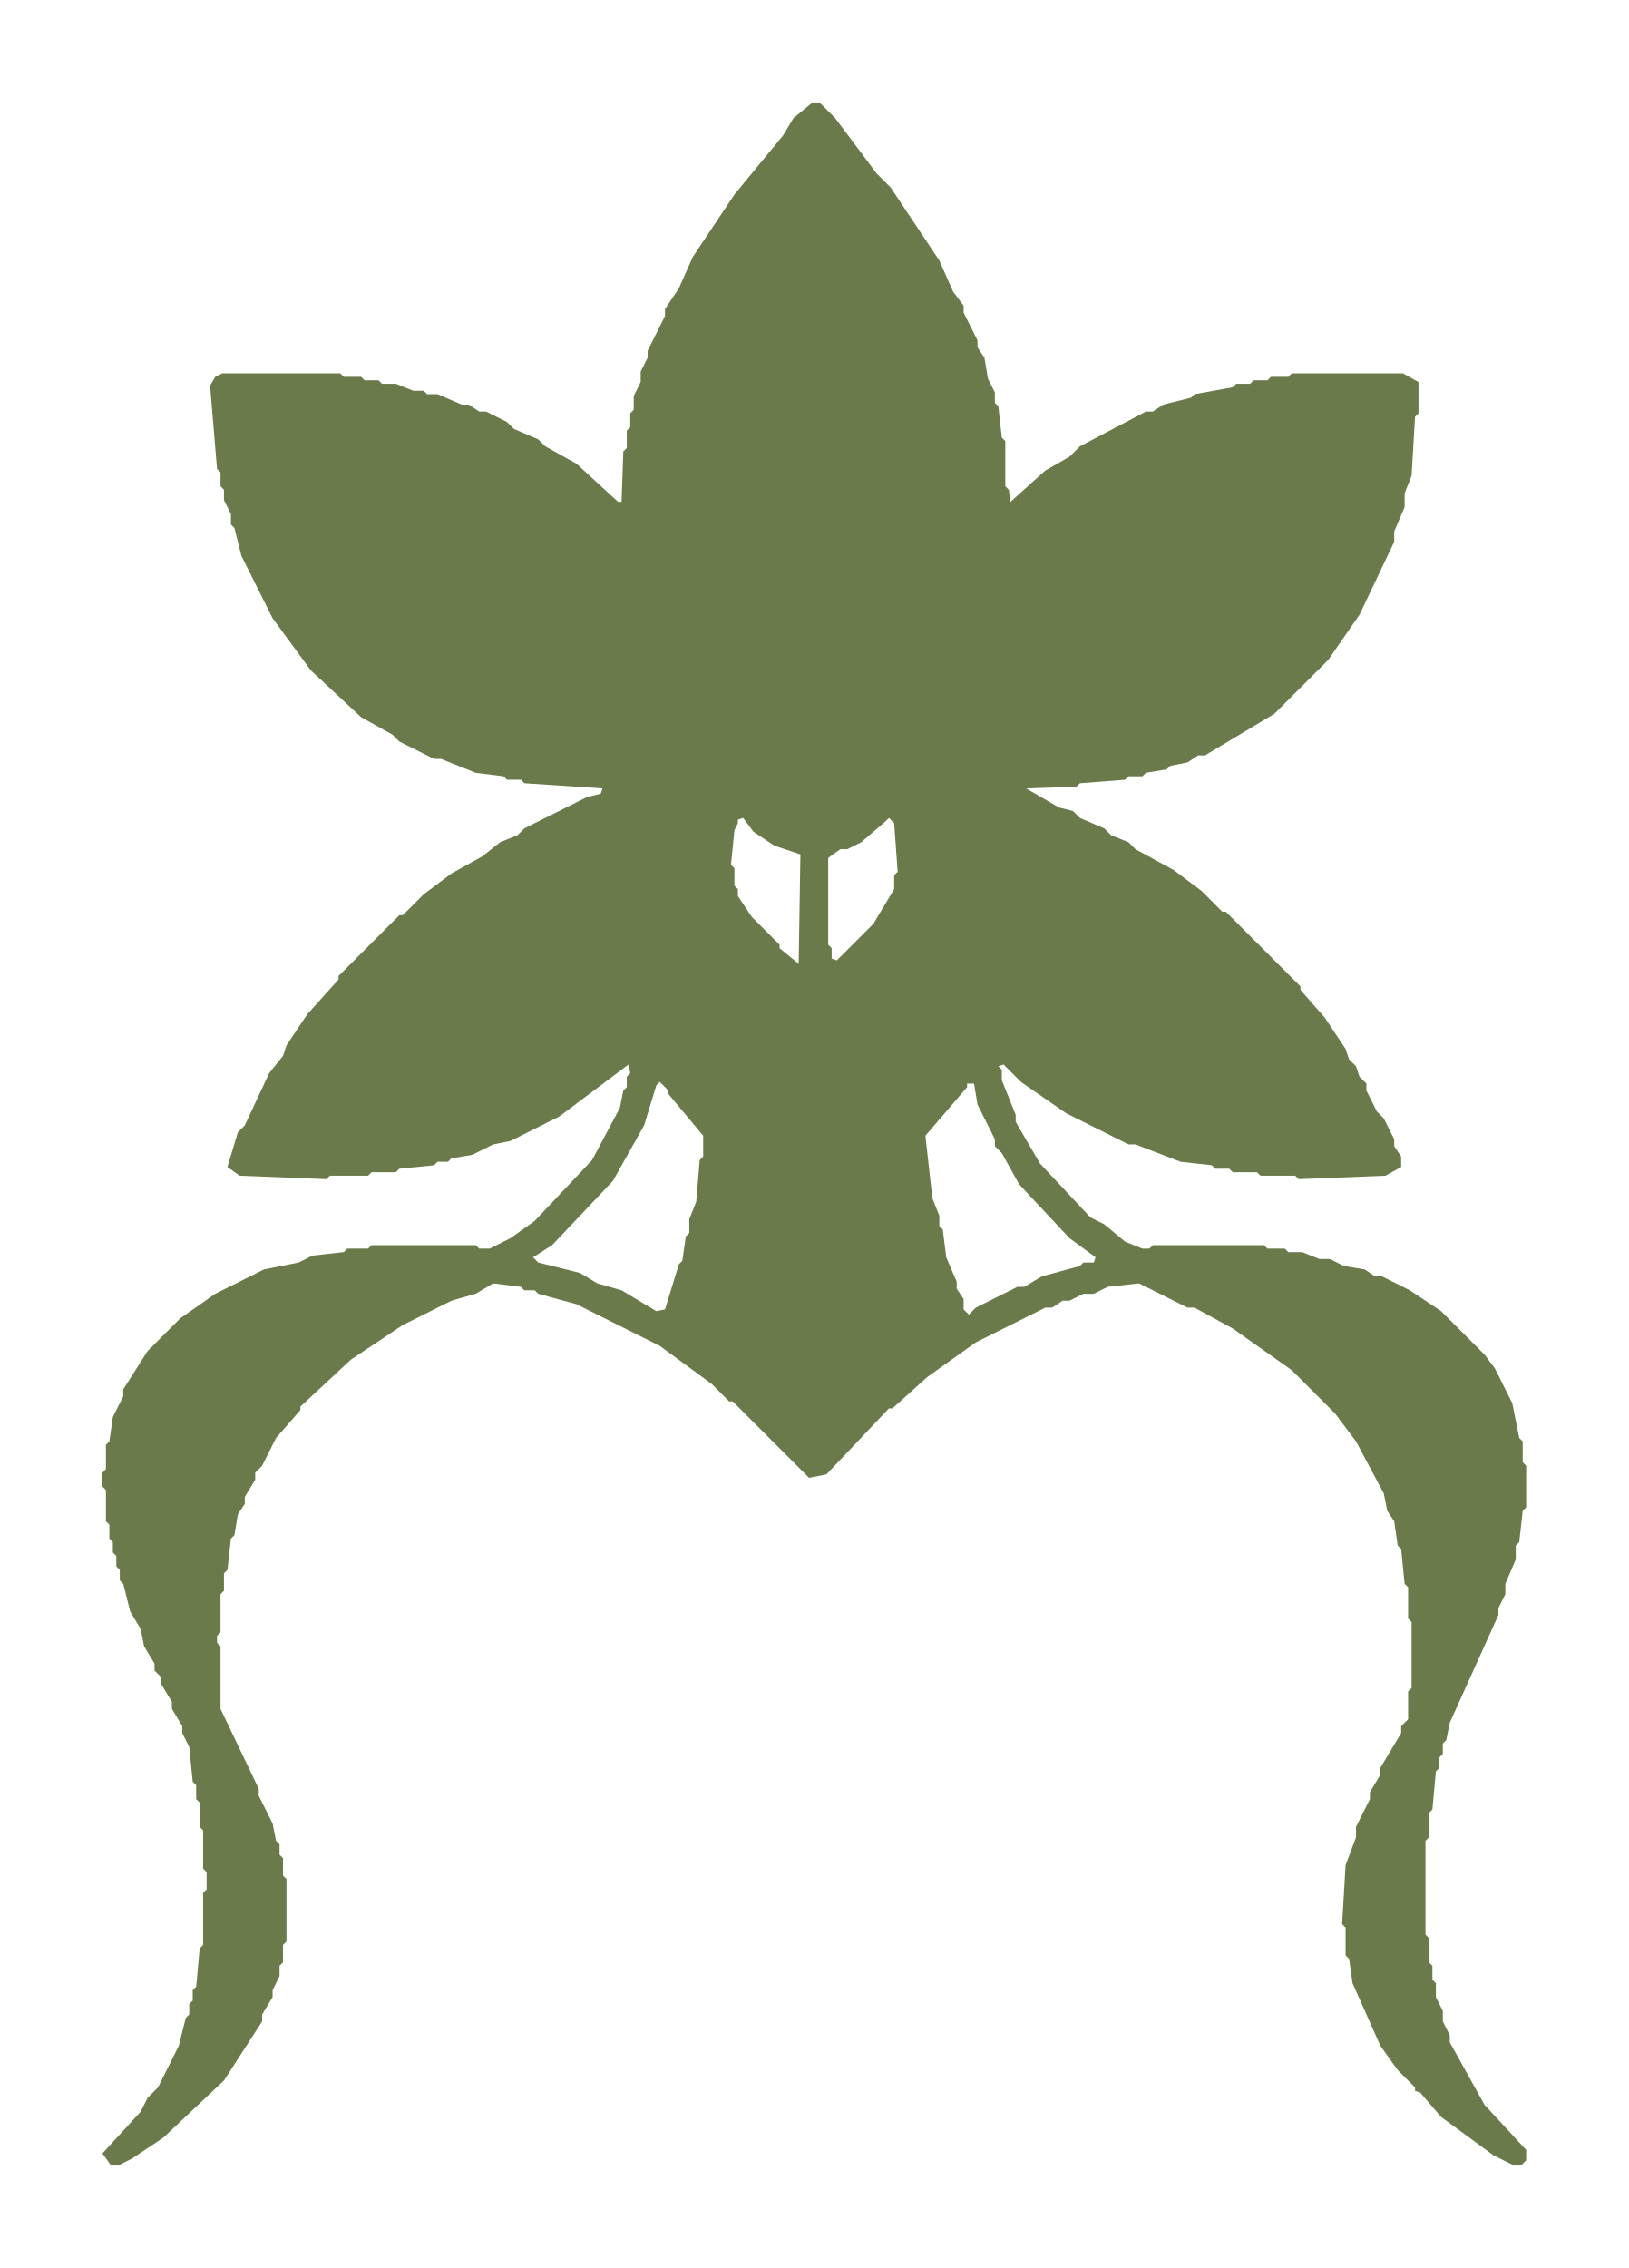
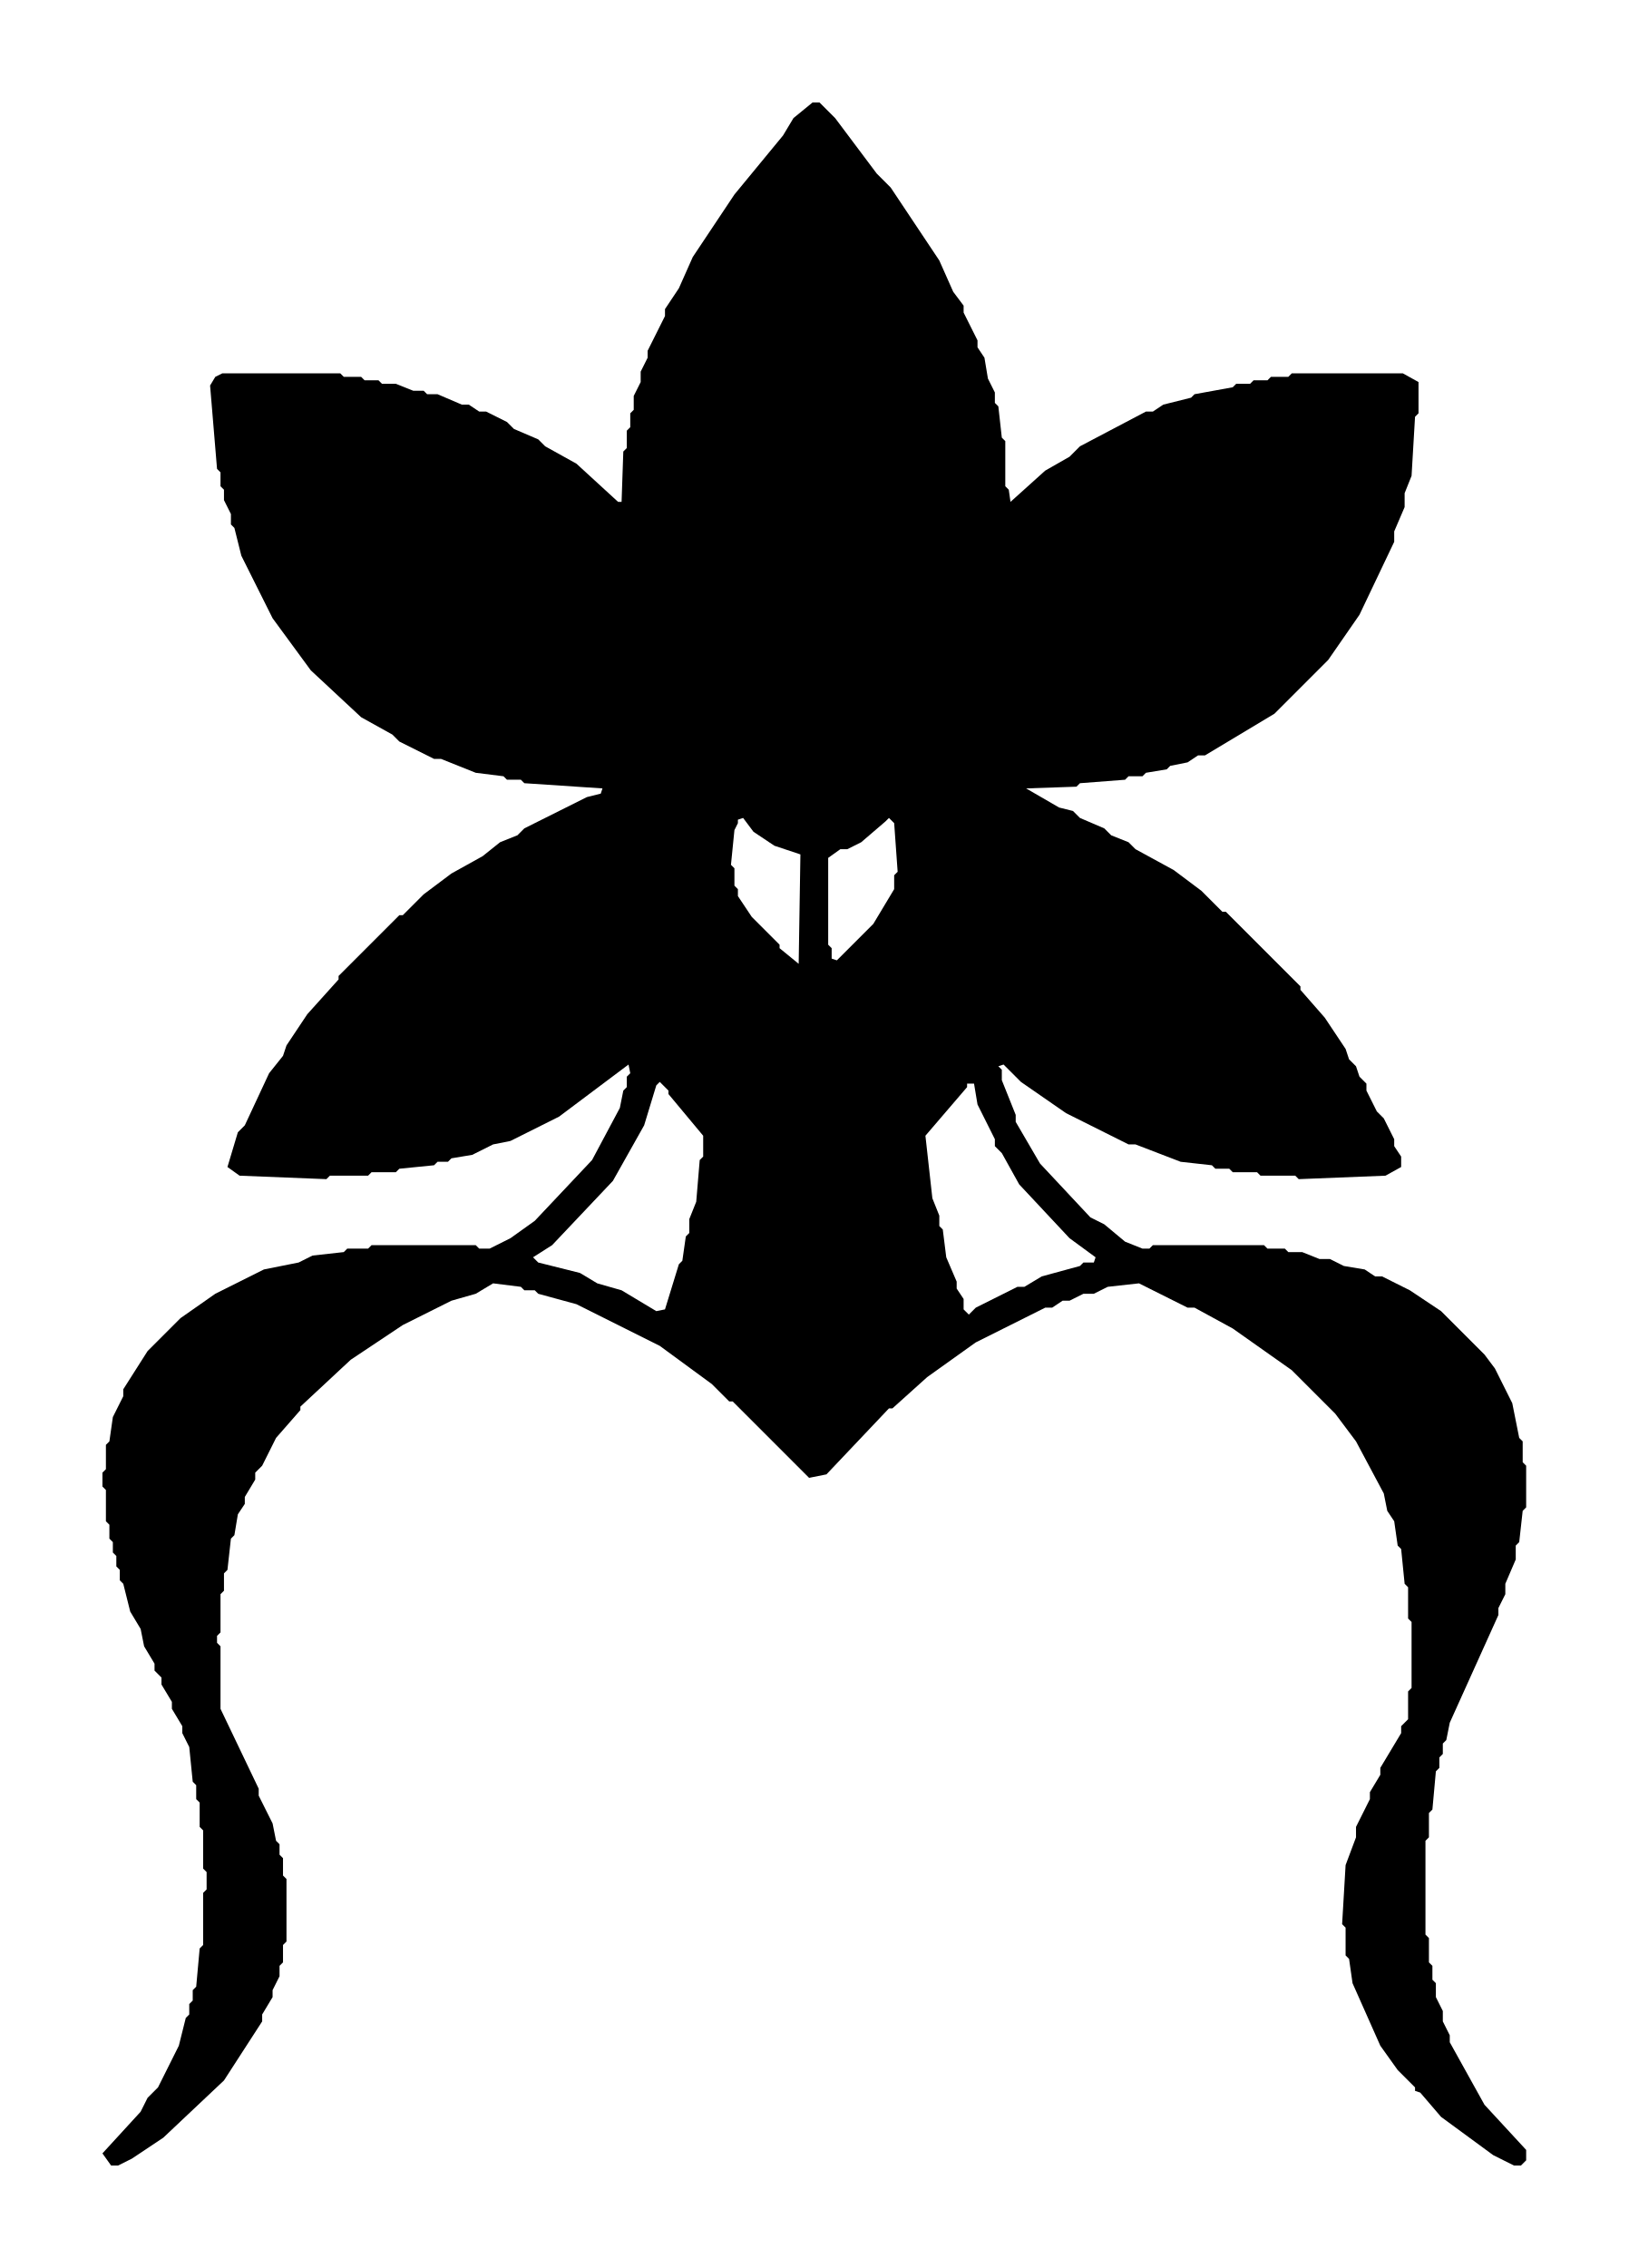
- <svg xmlns="http://www.w3.org/2000/svg" viewBox="0 0 469 653" width="469" height="653">
-   <path d="M234.0,29.5L228.5,34.0L225.5,39.0L211.5,56.0L199.5,74.0L195.5,83.0L191.5,89.0L191.5,91.0L186.5,101.0L186.5,103.0L184.5,107.0L184.5,110.0L182.5,114.0L182.5,118.0L181.5,119.0L181.5,123.0L180.5,124.0L180.5,129.0L179.5,130.0L179.0,144.5L178.0,144.5L166.0,133.5L157.0,128.5L155.0,126.5L148.0,123.5L146.0,121.5L140.0,118.5L138.0,118.5L135.0,116.5L133.0,116.5L126.0,113.5L123.0,113.5L122.0,112.5L119.0,112.5L114.0,110.5L110.0,110.5L109.0,109.5L105.0,109.5L104.0,108.5L99.0,108.5L98.0,107.5L64.0,107.5L62.0,108.5L60.5,111.0L62.5,135.0L63.5,136.0L63.5,140.0L64.5,141.0L64.5,144.0L66.5,148.0L66.5,151.0L67.5,152.0L69.5,160.0L78.5,178.0L89.5,193.0L104.0,206.5L113.0,211.5L115.0,213.5L125.0,218.5L127.0,218.5L137.0,222.5L145.0,223.5L146.0,224.5L150.0,224.5L151.0,225.5L173.5,227.0L173.0,228.5L169.0,229.5L151.0,238.5L149.0,240.5L144.0,242.5L139.0,246.5L130.0,251.5L122.0,257.5L116.0,263.5L115.0,263.5L97.5,281.0L97.5,282.0L88.5,292.0L82.5,301.0L81.5,304.0L77.5,309.0L70.5,324.0L68.5,326.0L65.5,336.0L69.0,338.5L94.0,339.5L95.0,338.5L106.0,338.5L107.0,337.5L114.0,337.5L115.0,336.5L125.0,335.5L126.0,334.5L129.0,334.5L130.0,333.5L136.0,332.5L142.0,329.5L147.0,328.5L161.0,321.5L181.0,306.5L181.5,309.0L180.5,310.0L180.5,313.0L179.5,314.0L178.5,319.0L170.5,334.0L154.0,351.5L147.0,356.5L141.0,359.5L138.0,359.5L137.0,358.5L107.0,358.5L106.0,359.5L100.0,359.5L99.0,360.5L90.0,361.5L86.0,363.5L76.0,365.5L62.0,372.5L52.0,379.5L42.5,389.0L35.5,400.0L35.5,402.0L32.5,408.0L31.5,415.0L30.5,416.0L30.5,423.0L29.5,424.0L29.5,428.0L30.5,429.0L30.5,438.0L31.5,439.0L31.5,443.0L32.5,444.0L32.5,447.0L33.5,448.0L33.5,451.0L34.5,452.0L34.5,455.0L35.5,456.0L37.5,464.0L40.5,469.0L41.5,474.0L44.5,479.0L44.5,481.0L46.5,483.0L46.5,485.0L49.5,490.0L49.5,492.0L52.5,497.0L52.5,499.0L54.5,503.0L55.5,513.0L56.5,514.0L56.5,518.0L57.5,519.0L57.5,526.0L58.5,527.0L58.5,538.0L59.5,539.0L59.5,544.0L58.5,545.0L58.5,560.0L57.5,561.0L56.5,572.0L55.5,573.0L55.5,576.0L54.5,577.0L54.5,580.0L53.5,581.0L51.5,589.0L45.5,601.0L42.5,604.0L40.5,608.0L29.5,620.0L32.0,623.5L34.0,623.5L38.0,621.5L47.0,615.5L64.5,599.0L75.5,582.0L75.5,580.0L78.5,575.0L78.5,573.0L80.5,569.0L80.5,566.0L81.5,565.0L81.5,560.0L82.5,559.0L82.5,541.0L81.5,540.0L81.5,535.0L80.5,534.0L80.5,531.0L79.5,530.0L78.5,525.0L74.5,517.0L74.5,515.0L63.5,492.0L63.5,474.0L62.5,473.0L62.5,471.0L63.5,470.0L63.5,459.0L64.5,458.0L64.5,453.0L65.5,452.0L66.5,443.0L67.5,442.0L68.5,436.0L70.5,433.0L70.5,431.0L73.5,426.0L73.5,424.0L75.5,422.0L79.5,414.0L86.5,406.0L86.5,405.0L101.0,391.5L116.0,381.5L130.0,374.5L137.0,372.5L142.0,369.5L150.0,370.5L151.0,371.5L154.0,371.5L155.0,372.5L166.0,375.5L190.0,387.5L205.0,398.5L210.0,403.5L211.0,403.5L233.0,425.5L238.0,424.5L256.0,405.5L257.0,405.5L267.0,396.5L281.0,386.5L301.0,376.5L303.0,376.5L306.0,374.5L308.0,374.5L312.0,372.5L315.0,372.5L319.0,370.5L328.0,369.5L342.0,376.5L344.0,376.5L355.0,382.5L372.0,394.5L384.5,407.0L390.5,415.0L398.5,430.0L399.5,435.0L401.5,438.0L402.5,445.0L403.5,446.0L404.5,456.0L405.5,457.0L405.5,466.0L406.5,467.0L406.5,486.0L405.5,487.0L405.5,495.0L403.5,497.0L403.5,499.0L397.5,509.0L397.5,511.0L394.5,516.0L394.5,518.0L390.5,526.0L390.5,529.0L387.5,537.0L386.5,554.0L387.5,555.0L387.5,563.0L388.5,564.0L389.5,571.0L397.5,589.0L402.5,596.0L407.5,601.0L407.5,602.0L409.0,602.5L415.0,609.5L430.0,620.5L436.0,623.5L438.0,623.5L439.5,622.0L439.5,619.0L427.5,606.0L417.5,588.0L417.5,586.0L415.5,582.0L415.5,579.0L413.5,575.0L413.5,571.0L412.5,570.0L412.5,566.0L411.5,565.0L411.5,558.0L410.5,557.0L410.5,530.0L411.5,529.0L411.5,522.0L412.5,521.0L413.5,510.0L414.5,509.0L414.5,506.0L415.5,505.0L415.5,502.0L416.5,501.0L417.5,496.0L431.5,465.0L431.5,463.0L433.5,459.0L433.5,456.0L436.5,449.0L436.5,445.0L437.5,444.0L438.5,435.0L439.5,434.0L439.5,422.0L438.5,421.0L438.5,415.0L437.5,414.0L435.5,404.0L430.5,394.0L427.5,390.0L415.0,377.5L406.0,371.5L398.0,367.5L396.0,367.5L393.0,365.5L387.0,364.5L383.0,362.5L380.0,362.5L375.0,360.5L371.0,360.5L370.0,359.5L365.0,359.5L364.0,358.5L332.0,358.5L331.0,359.5L329.0,359.5L324.0,357.5L318.0,352.5L314.0,350.5L299.5,335.0L292.5,323.0L292.5,321.0L288.5,311.0L288.5,308.0L287.5,307.0L289.0,306.5L294.0,311.5L307.0,320.5L325.0,329.5L327.0,329.5L340.0,334.5L349.0,335.5L350.0,336.5L354.0,336.5L355.0,337.5L362.0,337.5L363.0,338.5L373.0,338.5L374.0,339.5L399.0,338.5L403.5,336.0L403.5,333.0L401.5,330.0L401.5,328.0L398.5,322.0L396.5,320.0L393.5,314.0L393.5,312.0L391.5,310.0L390.5,307.0L388.5,305.0L387.5,302.0L381.5,293.0L374.5,285.0L374.5,284.0L353.0,262.5L352.0,262.5L346.0,256.5L338.0,250.5L327.0,244.5L325.0,242.5L320.0,240.5L318.0,238.5L311.0,235.5L309.0,233.5L305.0,232.5L295.5,227.0L310.0,226.5L311.0,225.5L324.0,224.5L325.0,223.5L329.0,223.5L330.0,222.5L336.0,221.5L337.0,220.5L342.0,219.5L345.0,217.5L347.0,217.5L367.0,205.5L382.5,190.0L391.5,177.0L401.5,156.0L401.5,153.0L404.5,146.0L404.5,142.0L406.5,137.0L407.5,120.0L408.5,119.0L408.5,110.0L404.0,107.5L372.0,107.5L371.0,108.5L366.0,108.5L365.0,109.5L361.0,109.5L360.0,110.5L356.0,110.5L355.0,111.5L344.0,113.5L343.0,114.5L335.0,116.5L332.0,118.5L330.0,118.5L311.0,128.5L308.0,131.5L301.0,135.5L291.0,144.5L290.5,141.0L289.5,140.0L289.5,127.0L288.5,126.0L287.5,117.0L286.5,116.0L286.5,113.0L284.5,109.0L283.5,103.0L281.5,100.0L281.5,98.0L277.5,90.0L277.5,88.0L274.5,84.0L270.5,75.0L256.5,54.0L252.5,50.0L240.5,34.0L236.0,29.5L235.0,29.5Z M212.5,236.0L214.0,235.5L217.0,239.5L223.0,243.5L230.5,246.0L230.0,277.5L224.5,273.0L224.5,272.0L216.5,264.0L212.5,258.0L212.5,256.0L211.5,255.0L211.5,250.0L210.5,249.0L211.5,239.0L212.5,237.0Z M255.5,236.0L256.0,235.5L257.5,237.0L258.5,251.0L257.5,252.0L257.5,256.0L251.5,266.0L241.0,276.5L239.5,276.0L239.5,273.0L238.5,272.0L238.5,247.0L242.0,244.5L244.0,244.5L248.0,242.5L255.0,236.5Z M189.5,312.0L190.0,311.5L192.5,314.0L192.5,315.0L202.5,327.0L202.5,333.0L201.5,334.0L200.5,346.0L198.5,351.0L198.5,355.0L197.5,356.0L196.5,363.0L195.5,364.0L191.5,377.0L189.0,377.5L179.0,371.5L172.0,369.5L167.0,366.5L155.0,363.5L153.5,362.0L159.0,358.5L176.5,340.0L185.5,324.0L189.0,312.5Z M278.5,312.0L280.5,312.0L281.5,318.0L286.5,328.0L286.5,330.0L288.5,332.0L293.5,341.0L308.0,356.5L315.5,362.0L315.0,363.5L312.0,363.5L311.0,364.5L300.0,367.5L295.0,370.5L293.0,370.5L281.0,376.5L279.0,378.5L277.5,377.0L277.5,374.0L275.5,371.0L275.5,369.0L272.5,362.0L271.5,354.0L270.5,353.0L270.5,350.0L268.5,345.0L266.5,327.0L278.5,313.0Z" fill="#6B7A4A" fill-rule="evenodd" />
+ <svg xmlns="http://www.w3.org/2000/svg" viewBox="0 0 469 653" width="100%" height="100%">
+   <path d="M234.0,29.5L228.5,34.0L225.5,39.0L211.5,56.0L199.5,74.0L195.5,83.0L191.5,89.0L191.5,91.0L186.5,101.0L186.5,103.0L184.5,107.0L184.5,110.0L182.5,114.0L182.5,118.0L181.5,119.0L181.5,123.0L180.5,124.0L180.5,129.0L179.5,130.0L179.0,144.5L178.0,144.5L166.0,133.5L157.0,128.5L155.0,126.5L148.0,123.5L146.0,121.5L140.0,118.5L138.0,118.5L135.0,116.5L133.0,116.5L126.0,113.5L123.0,113.5L122.0,112.5L119.0,112.5L114.0,110.5L110.0,110.5L109.0,109.5L105.0,109.5L104.0,108.5L99.0,108.5L98.0,107.5L64.0,107.5L62.0,108.5L60.5,111.0L62.5,135.0L63.5,136.0L63.5,140.0L64.5,141.0L64.5,144.0L66.5,148.0L66.5,151.0L67.5,152.0L69.5,160.0L78.5,178.0L89.5,193.0L104.0,206.5L113.0,211.5L115.0,213.5L125.0,218.5L127.0,218.5L137.0,222.5L145.0,223.5L146.0,224.5L150.0,224.5L151.0,225.5L173.5,227.0L173.0,228.5L169.0,229.5L151.0,238.5L149.0,240.5L144.0,242.5L139.0,246.5L130.0,251.5L122.0,257.5L116.0,263.5L115.0,263.5L97.5,281.0L97.5,282.0L88.5,292.0L82.5,301.0L81.5,304.0L77.5,309.0L70.5,324.0L68.5,326.0L65.5,336.0L69.0,338.5L94.0,339.5L95.0,338.5L106.0,338.5L107.0,337.5L114.0,337.5L115.0,336.5L125.0,335.5L126.0,334.5L129.0,334.5L130.0,333.5L136.0,332.5L142.0,329.5L147.0,328.5L161.0,321.5L181.0,306.5L181.5,309.0L180.5,310.0L180.5,313.0L179.5,314.0L178.5,319.0L170.5,334.0L154.0,351.5L147.0,356.5L141.0,359.5L138.0,359.5L137.0,358.5L107.0,358.5L106.0,359.5L100.0,359.5L99.0,360.5L90.0,361.5L86.0,363.5L76.0,365.5L62.0,372.5L52.0,379.5L42.5,389.0L35.5,400.0L35.5,402.0L32.5,408.0L31.5,415.0L30.5,416.0L30.5,423.0L29.5,424.0L29.5,428.0L30.5,429.0L30.5,438.0L31.5,439.0L31.5,443.0L32.5,444.0L32.5,447.0L33.5,448.0L33.5,451.0L34.5,452.0L34.5,455.0L35.5,456.0L37.5,464.0L40.5,469.0L41.5,474.0L44.5,479.0L44.5,481.0L46.5,483.0L46.5,485.0L49.5,490.0L49.5,492.0L52.5,497.0L52.5,499.0L54.5,503.0L55.5,513.0L56.5,514.0L56.5,518.0L57.5,519.0L57.5,526.0L58.5,527.0L58.5,538.0L59.5,539.0L59.5,544.0L58.5,545.0L58.5,560.0L57.5,561.0L56.5,572.0L55.5,573.0L55.5,576.0L54.5,577.0L54.5,580.0L53.5,581.0L51.5,589.0L45.5,601.0L42.5,604.0L40.5,608.0L29.5,620.0L32.0,623.5L34.0,623.5L38.0,621.5L47.0,615.5L64.5,599.0L75.5,582.0L75.5,580.0L78.5,575.0L78.5,573.0L80.5,569.0L80.5,566.0L81.5,565.0L81.5,560.0L82.5,559.0L82.5,541.0L81.5,540.0L81.5,535.0L80.5,534.0L80.5,531.0L79.5,530.0L78.5,525.0L74.5,517.0L74.5,515.0L63.5,492.0L63.5,474.0L62.5,473.0L62.5,471.0L63.5,470.0L63.5,459.0L64.5,458.0L64.5,453.0L65.5,452.0L66.5,443.0L67.5,442.0L68.5,436.0L70.5,433.0L70.5,431.0L73.5,426.0L73.5,424.0L75.5,422.0L79.5,414.0L86.5,406.0L86.5,405.0L101.0,391.5L116.0,381.5L130.0,374.5L137.0,372.5L142.0,369.5L150.0,370.5L151.0,371.5L154.0,371.5L155.0,372.5L166.0,375.5L190.0,387.5L205.0,398.5L210.0,403.5L211.0,403.5L233.0,425.5L238.0,424.5L256.0,405.5L257.0,405.5L267.0,396.5L281.0,386.5L301.0,376.5L303.0,376.5L306.0,374.5L308.0,374.5L312.0,372.5L315.0,372.5L319.0,370.5L328.0,369.5L342.0,376.5L344.0,376.5L355.0,382.5L372.0,394.5L384.5,407.0L390.5,415.0L398.5,430.0L399.5,435.0L401.5,438.0L402.5,445.0L403.5,446.0L404.5,456.0L405.5,457.0L405.5,466.0L406.5,467.0L406.5,486.0L405.5,487.0L405.5,495.0L403.5,497.0L403.5,499.0L397.5,509.0L397.5,511.0L394.5,516.0L394.5,518.0L390.5,526.0L390.5,529.0L387.5,537.0L386.5,554.0L387.5,555.0L387.5,563.0L388.5,564.0L389.5,571.0L397.5,589.0L402.5,596.0L407.5,601.0L407.5,602.0L409.0,602.5L415.0,609.5L430.0,620.5L436.0,623.5L438.0,623.5L439.5,622.0L439.5,619.0L427.5,606.0L417.5,588.0L417.5,586.0L415.5,582.0L415.5,579.0L413.5,575.0L413.5,571.0L412.5,570.0L412.5,566.0L411.5,565.0L411.5,558.0L410.5,557.0L410.5,530.0L411.5,529.0L411.5,522.0L412.5,521.0L413.5,510.0L414.5,509.0L414.5,506.0L415.5,505.0L415.5,502.0L416.5,501.0L417.5,496.0L431.5,465.0L431.5,463.0L433.5,459.0L433.5,456.0L436.5,449.0L436.5,445.0L437.5,444.0L438.5,435.0L439.5,434.0L439.5,422.0L438.5,421.0L438.5,415.0L437.5,414.0L435.5,404.0L430.5,394.0L427.5,390.0L415.0,377.5L406.0,371.5L398.0,367.5L396.0,367.5L393.0,365.5L387.0,364.5L383.0,362.5L380.0,362.5L375.0,360.5L371.0,360.5L370.0,359.5L365.0,359.5L364.0,358.5L332.0,358.5L331.0,359.5L329.0,359.5L324.0,357.5L318.0,352.5L314.0,350.5L299.5,335.0L292.5,323.0L292.5,321.0L288.5,311.0L288.5,308.0L287.5,307.0L289.0,306.5L294.0,311.5L307.0,320.5L325.0,329.5L327.0,329.5L340.0,334.5L349.0,335.5L350.0,336.5L354.0,336.5L355.0,337.5L362.0,337.5L363.0,338.5L373.0,338.5L374.0,339.5L399.0,338.5L403.5,336.0L403.5,333.0L401.5,330.0L401.5,328.0L398.5,322.0L396.5,320.0L393.5,314.0L393.5,312.0L391.5,310.0L390.5,307.0L388.5,305.0L387.5,302.0L381.5,293.0L374.5,285.0L374.5,284.0L353.0,262.5L352.0,262.5L346.0,256.5L338.0,250.5L327.0,244.5L325.0,242.5L320.0,240.5L318.0,238.5L311.0,235.5L309.0,233.5L305.0,232.5L295.5,227.0L310.0,226.5L311.0,225.5L324.0,224.5L325.0,223.5L329.0,223.5L330.0,222.5L336.0,221.5L337.0,220.5L342.0,219.5L345.0,217.5L347.0,217.5L367.0,205.5L382.5,190.0L391.5,177.0L401.5,156.0L401.5,153.0L404.5,146.0L404.5,142.0L406.5,137.0L407.5,120.0L408.5,119.0L408.5,110.0L404.0,107.5L372.0,107.5L371.0,108.5L366.0,108.5L365.0,109.5L361.0,109.5L360.0,110.5L356.0,110.5L355.0,111.5L344.0,113.5L343.0,114.5L335.0,116.5L332.0,118.5L330.0,118.5L311.0,128.5L308.0,131.5L301.0,135.5L291.0,144.5L290.5,141.0L289.5,140.0L289.5,127.0L288.5,126.0L287.5,117.0L286.5,116.0L286.5,113.0L284.5,109.0L283.5,103.0L281.5,100.0L281.5,98.0L277.5,90.0L277.5,88.0L274.5,84.0L270.5,75.0L256.5,54.0L252.5,50.0L240.5,34.0L236.0,29.5L235.0,29.5Z M212.5,236.0L214.0,235.5L217.0,239.5L223.0,243.5L230.5,246.0L230.0,277.5L224.5,273.0L224.5,272.0L216.5,264.0L212.5,258.0L212.5,256.0L211.5,255.0L211.5,250.0L210.5,249.0L211.5,239.0L212.5,237.0Z M255.5,236.0L256.0,235.5L257.5,237.0L258.5,251.0L257.5,252.0L257.5,256.0L251.5,266.0L241.0,276.5L239.5,276.0L239.5,273.0L238.5,272.0L238.5,247.0L242.0,244.5L244.0,244.5L248.0,242.5L255.0,236.5Z M189.5,312.0L190.0,311.5L192.5,314.0L192.5,315.0L202.5,327.0L202.5,333.0L201.5,334.0L200.5,346.0L198.5,351.0L198.5,355.0L197.5,356.0L196.5,363.0L195.5,364.0L191.5,377.0L189.0,377.5L179.0,371.5L172.0,369.5L167.0,366.5L155.0,363.5L153.5,362.0L159.0,358.5L176.5,340.0L185.5,324.0L189.0,312.5Z M278.5,312.0L280.5,312.0L281.5,318.0L286.5,328.0L286.5,330.0L288.5,332.0L293.5,341.0L308.0,356.5L315.5,362.0L315.0,363.5L312.0,363.5L311.0,364.5L300.0,367.5L295.0,370.5L293.0,370.5L281.0,376.5L279.0,378.5L277.5,377.0L277.5,374.0L275.5,371.0L275.5,369.0L272.5,362.0L271.5,354.0L270.5,353.0L270.5,350.0L268.5,345.0L266.5,327.0L278.5,313.0Z" fill="currentColor" fill-rule="evenodd" />
</svg>
